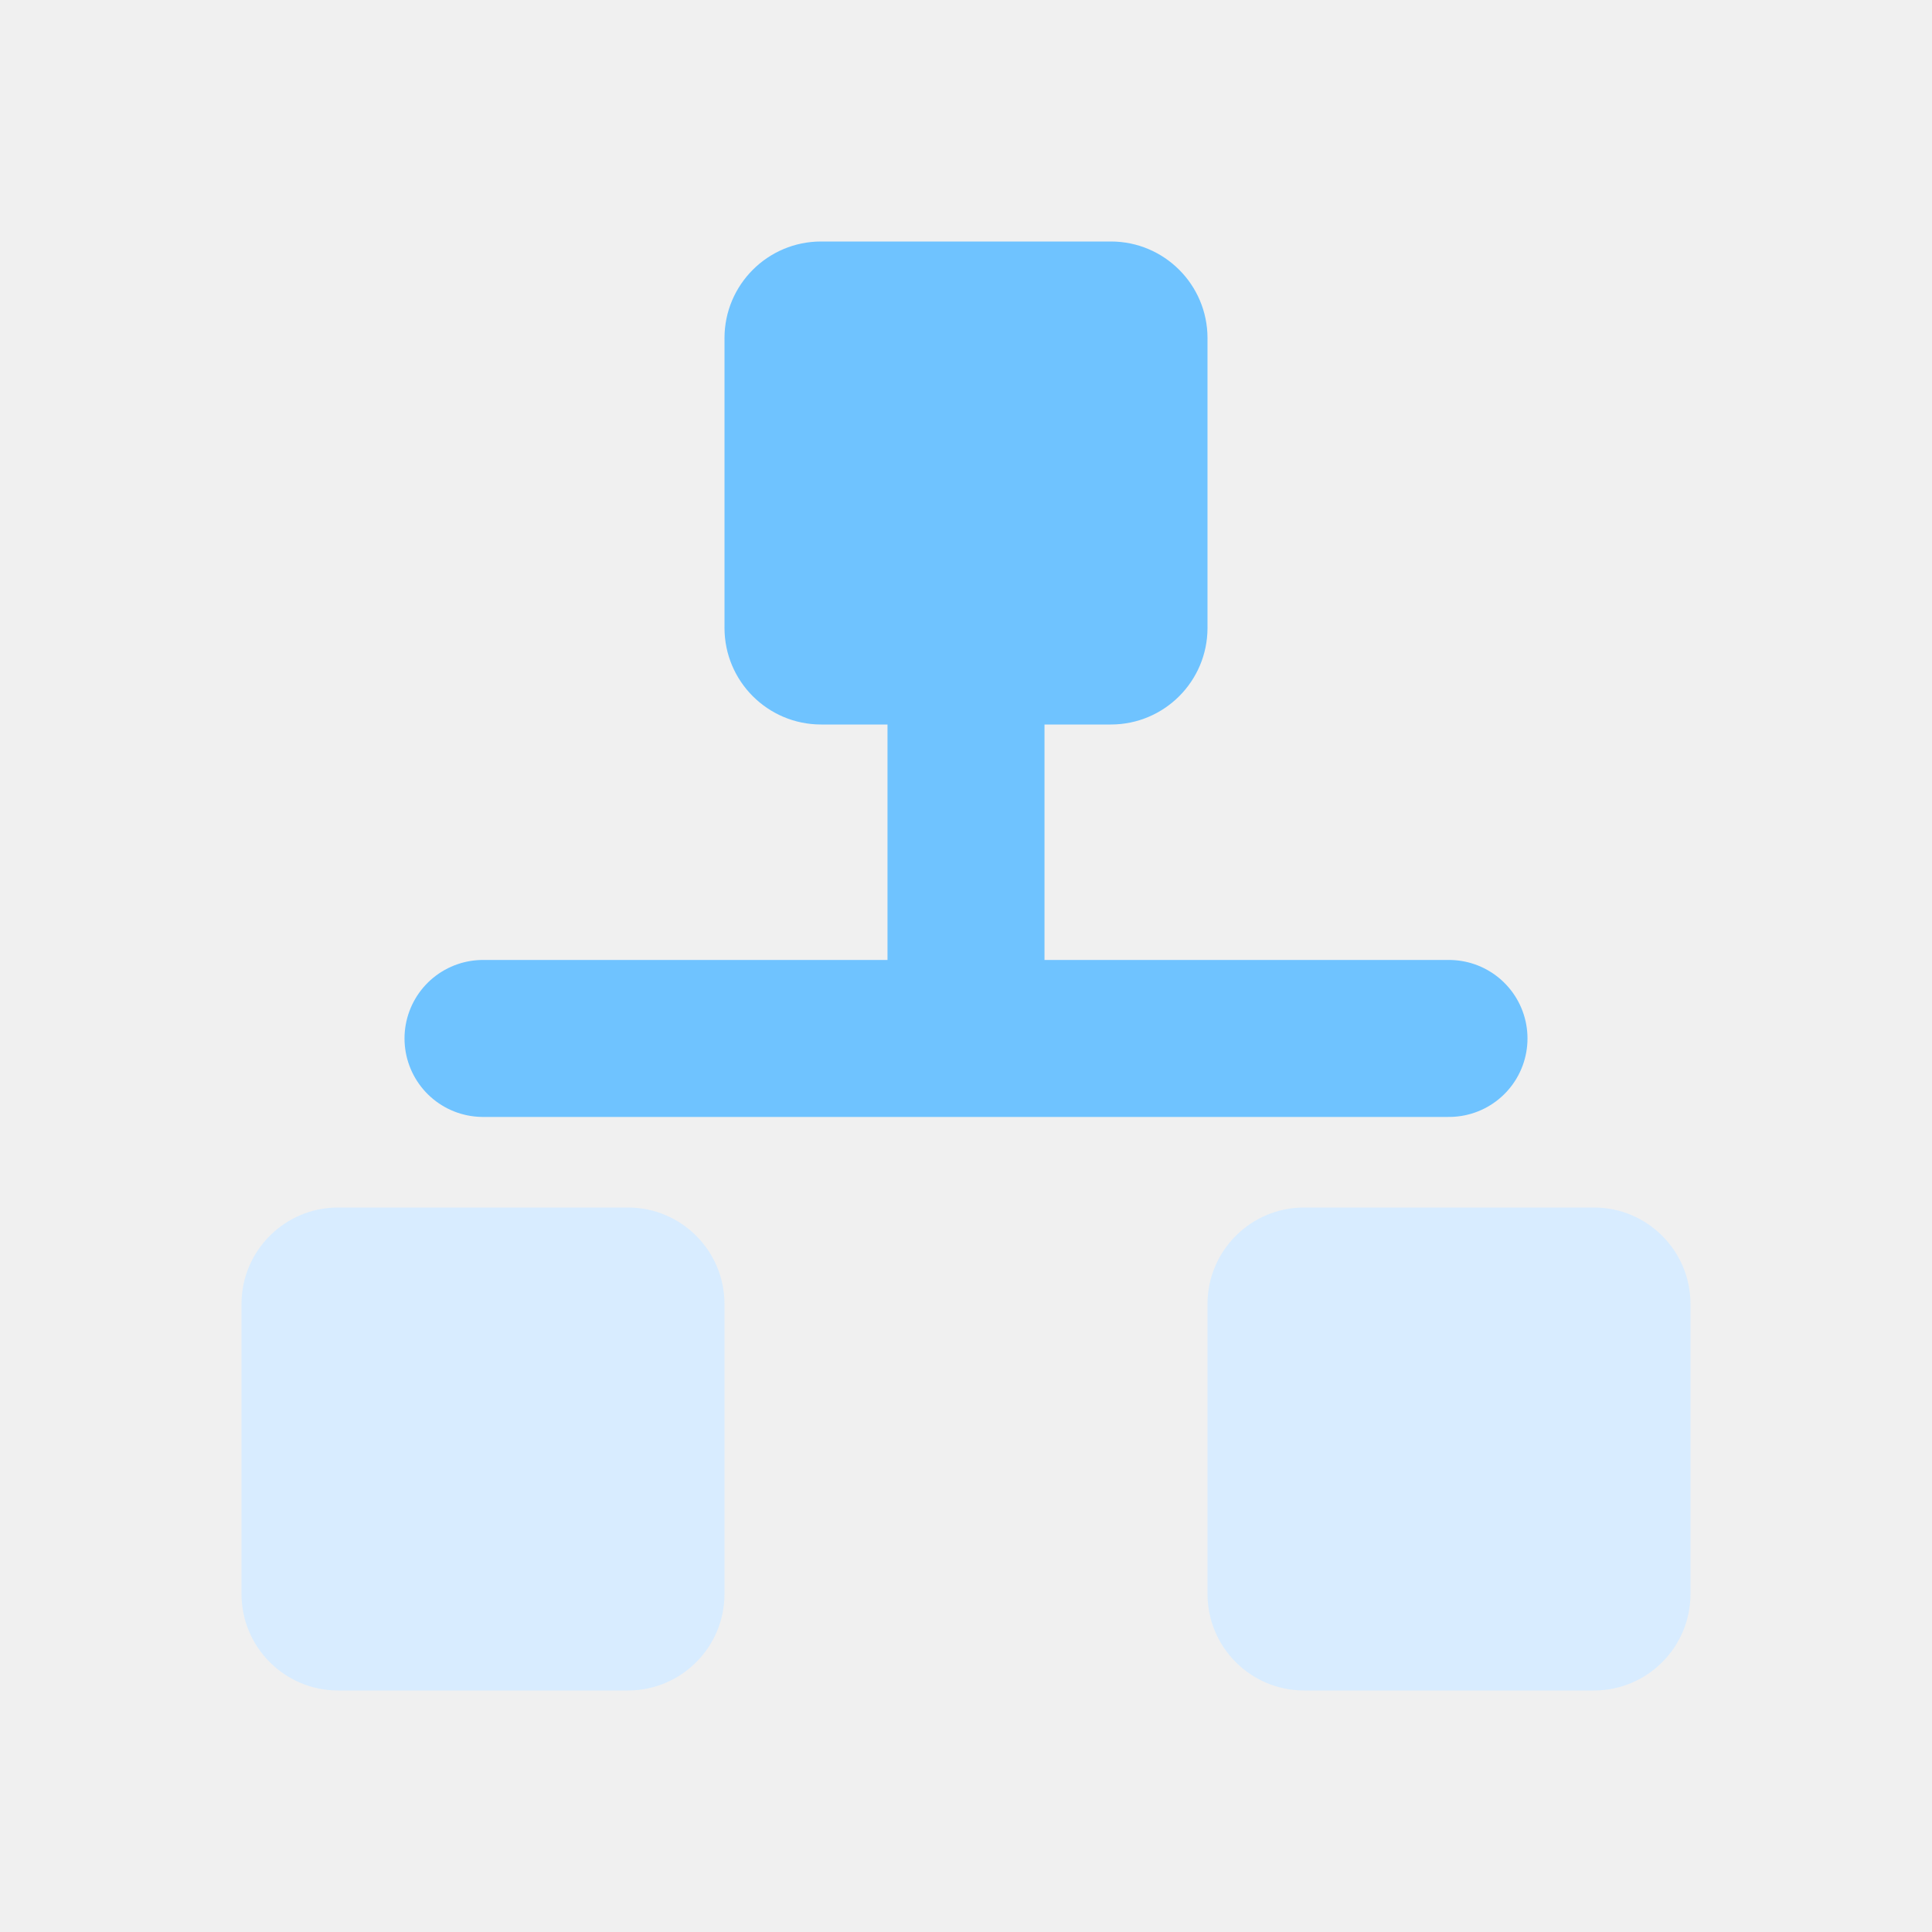
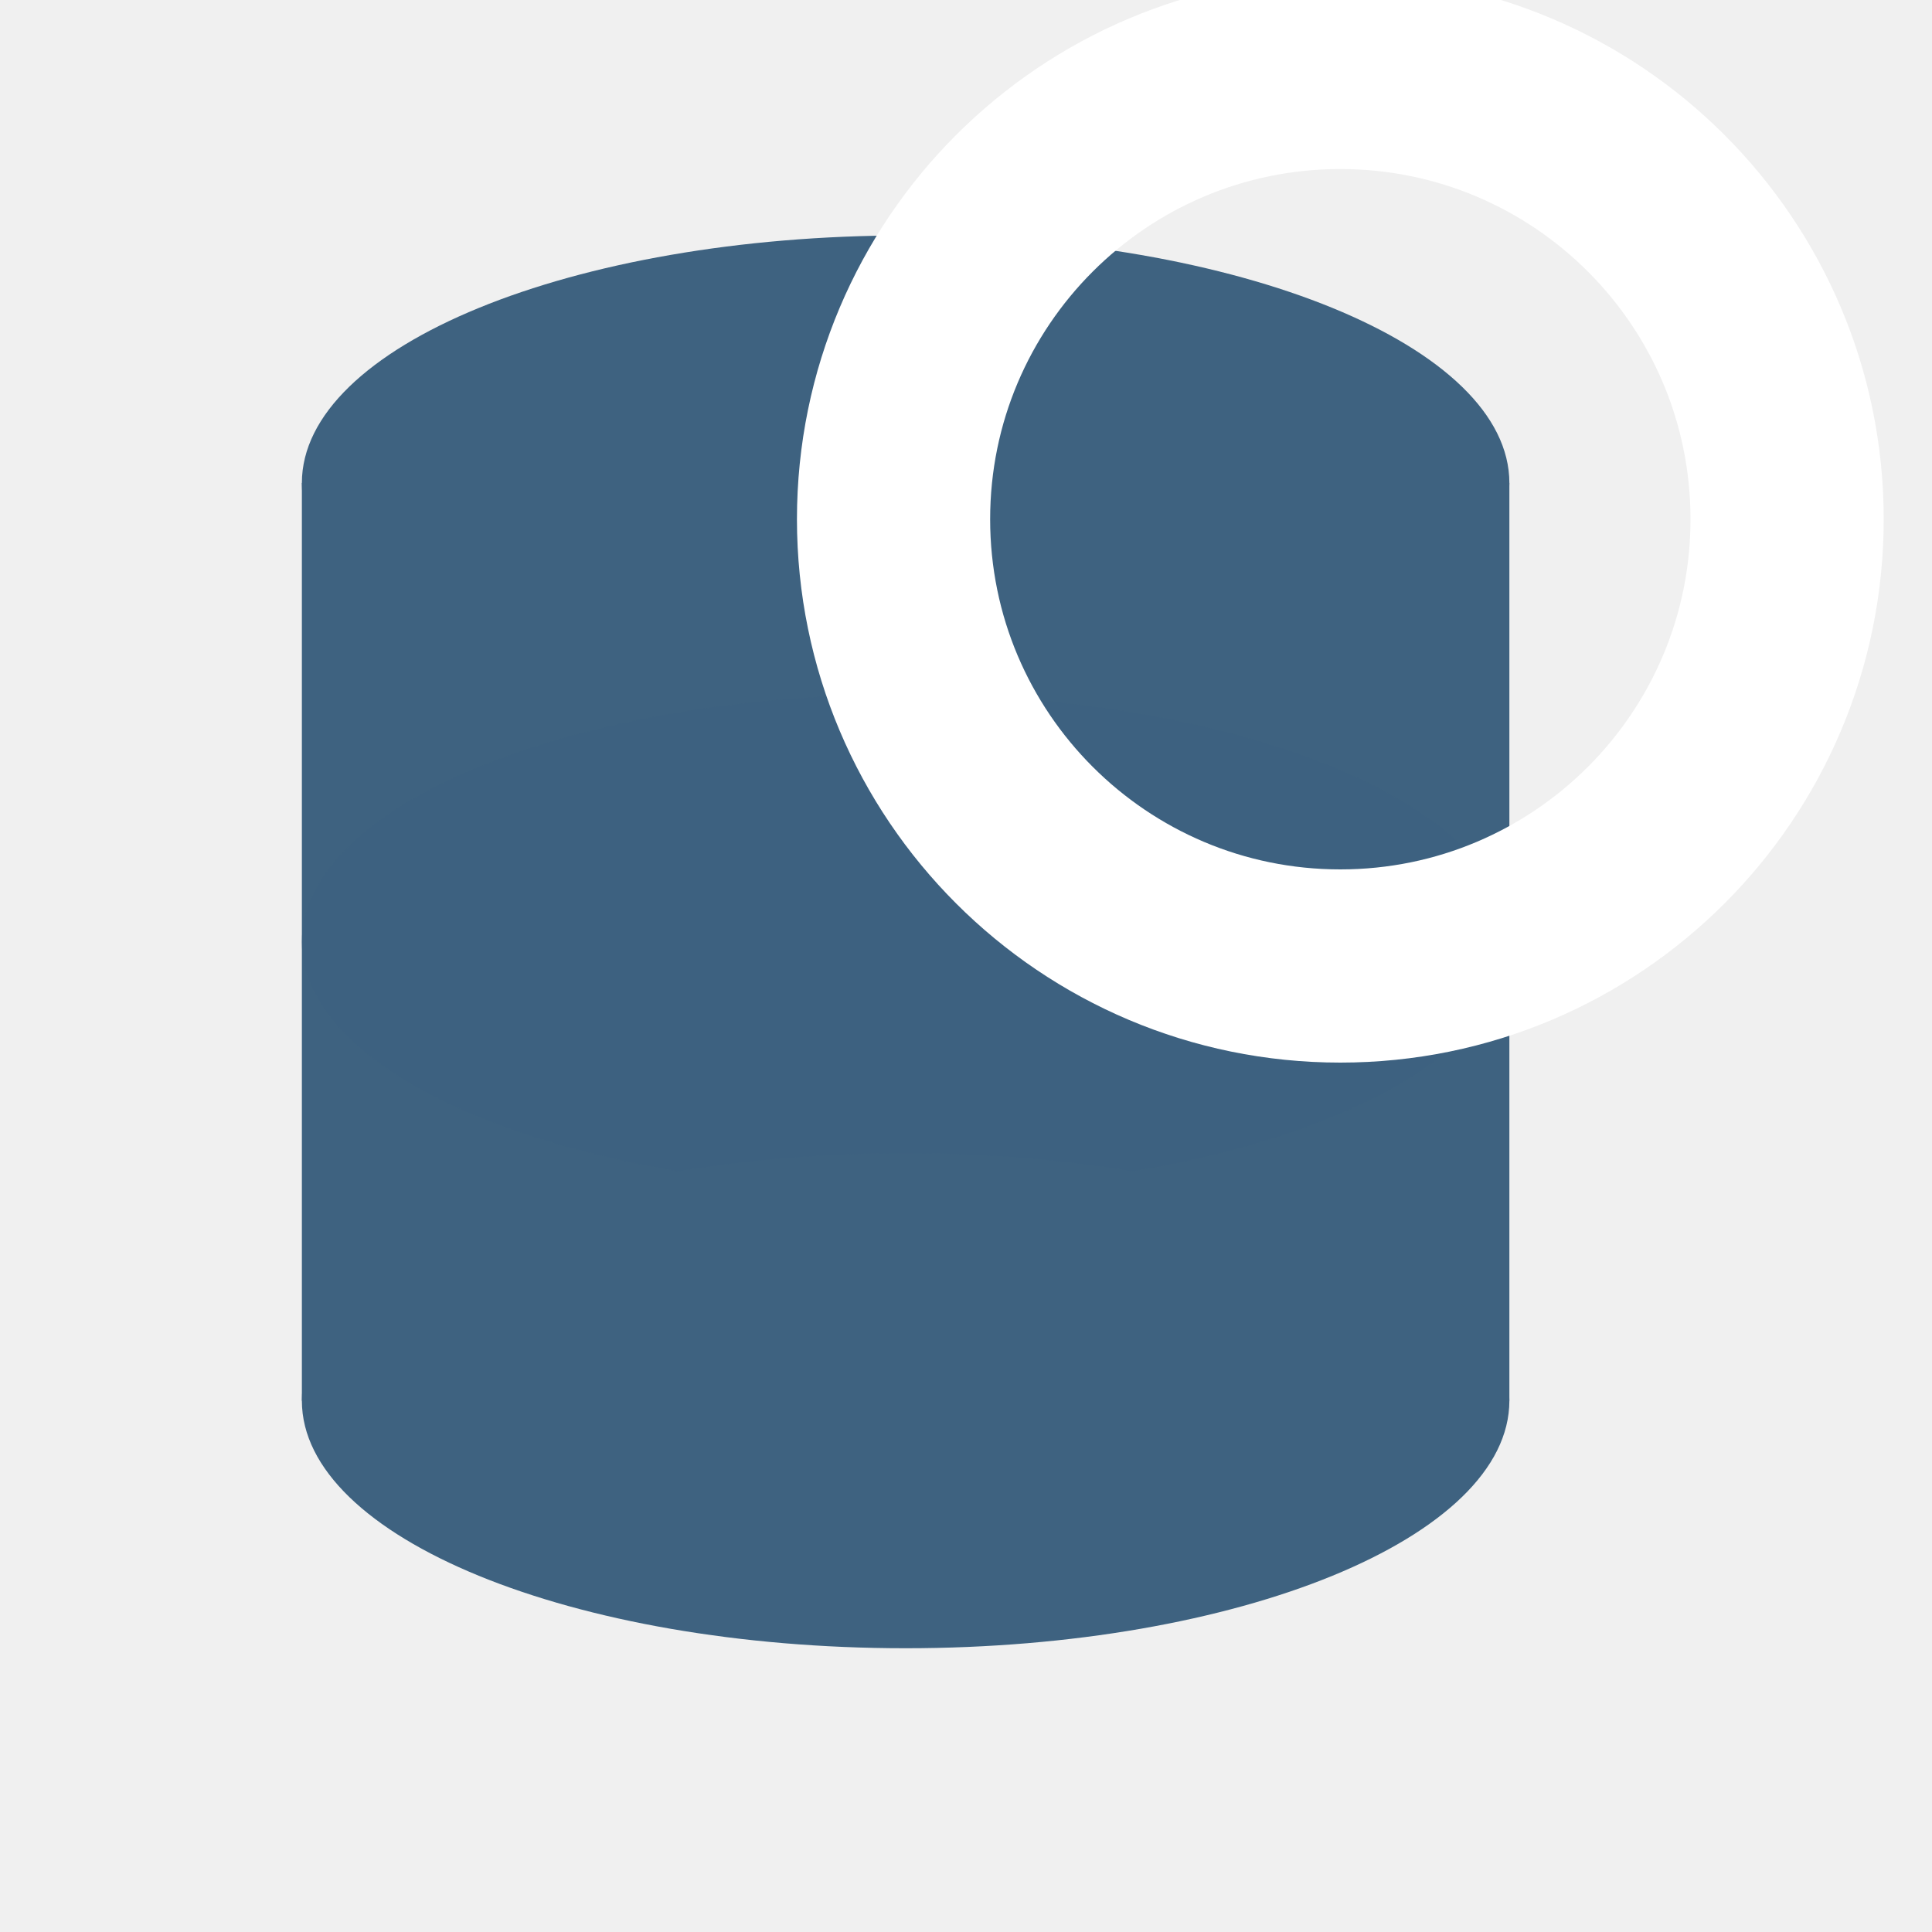
<svg xmlns="http://www.w3.org/2000/svg" width="32" height="32" viewBox="0 0 32 32">
-   <rect x="12" y="4" width="8" height="8" rx="1.6" fill="#6FC3FF" />
-   <rect x="4" y="20" width="8" height="8" rx="1.6" fill="#D8ECFF" />
-   <rect x="20" y="20" width="8" height="8" rx="1.6" fill="#D8ECFF" />
-   <path d="M16 12V17.2M16 17.2H8M16 17.2H24" stroke="#6FC3FF" stroke-width="2.6" stroke-linecap="round" stroke-linejoin="round" />
+   <ellipse cx="15" cy="8" rx="10" ry="4.1" fill="#3E6280" />
+   <rect x="5" y="8" width="20" height="15.2" fill="#3E6280" />
+   <ellipse cx="15" cy="15.6" rx="10" ry="4.1" fill="#3E6280" fill-opacity="0.72" />
+   <ellipse cx="15" cy="23.2" rx="10" ry="4.1" fill="#3E6280" />
+   <circle cx="22.2" cy="8.6" r="7.4" fill="none" stroke="#FFFFFF" stroke-width="3.2" />
</svg>
